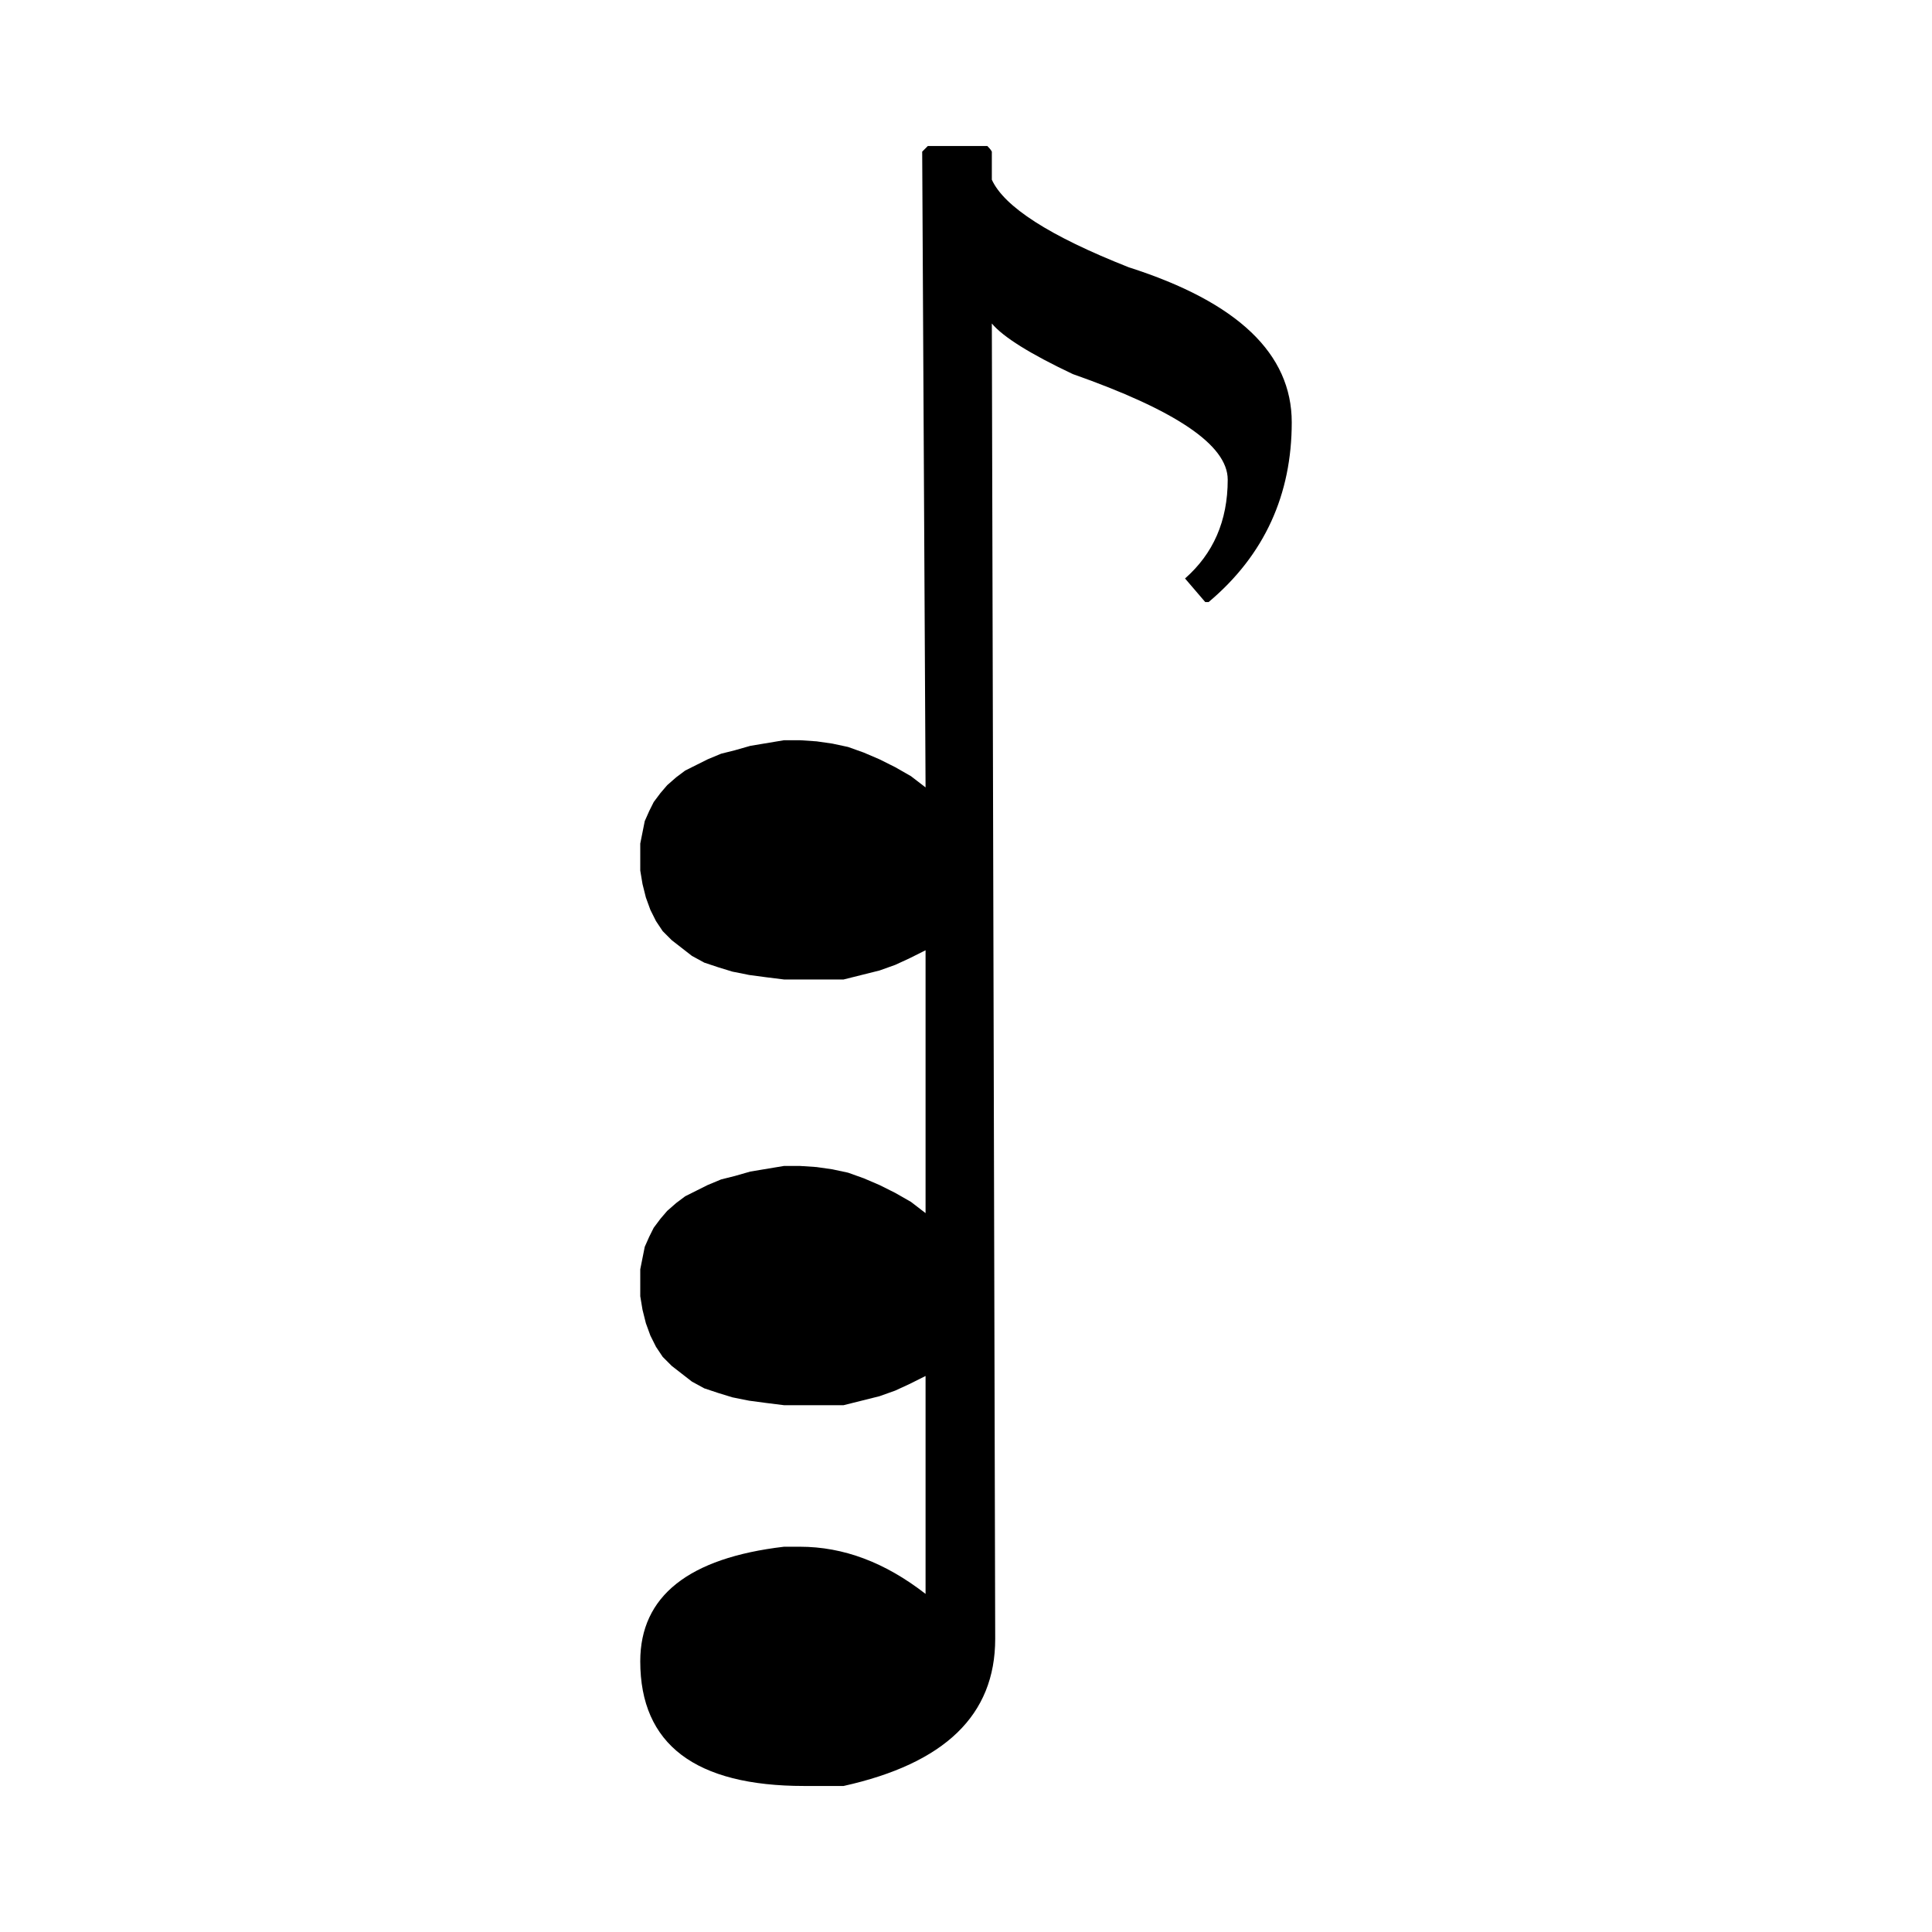
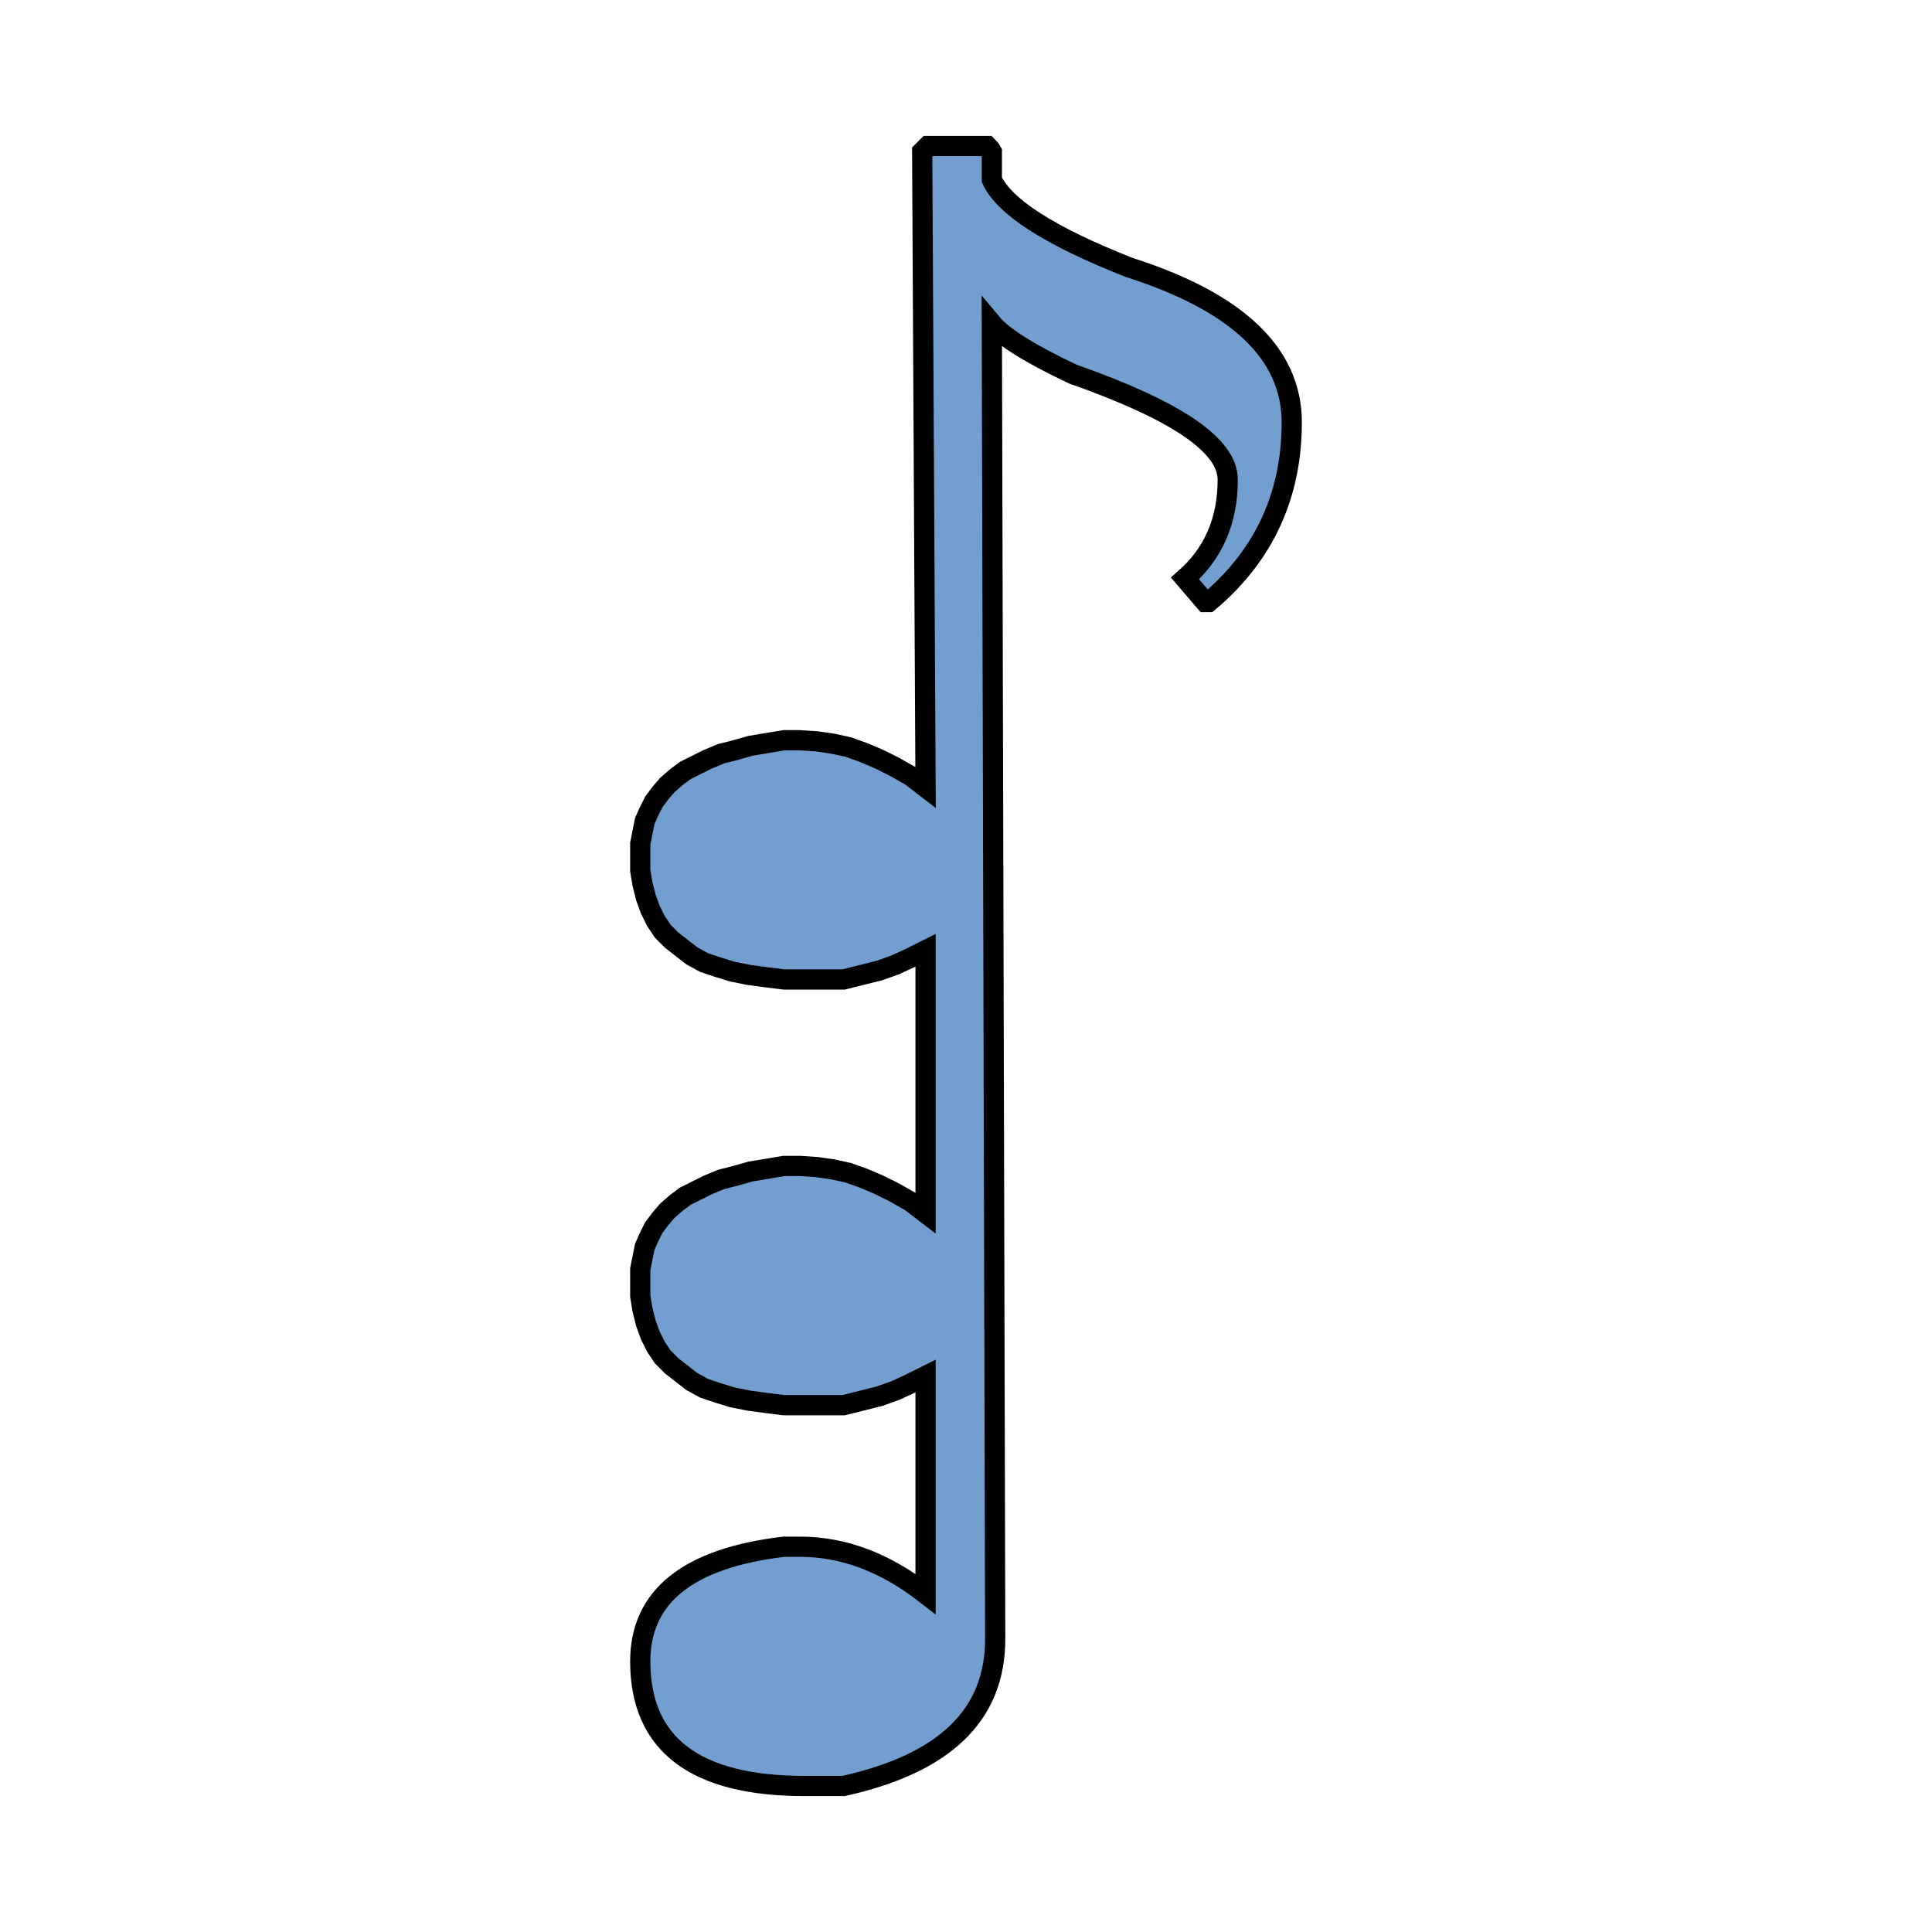
<svg xmlns="http://www.w3.org/2000/svg" xmlns:ns1="http://xml.openoffice.org/svg/export" version="1.2" width="17.2mm" height="17.2mm" viewBox="0 0 1720 1720" preserveAspectRatio="xMidYMid" fill-rule="evenodd" stroke-width="28.222" stroke-linejoin="round" xml:space="preserve">
  <defs class="ClipPathGroup">
    <clipPath id="presentation_clip_path" clipPathUnits="userSpaceOnUse">
      <rect x="0" y="0" width="1720" height="1720" />
    </clipPath>
    <clipPath id="presentation_clip_path_shrink" clipPathUnits="userSpaceOnUse">
      <rect x="1" y="1" width="1717" height="1717" />
    </clipPath>
  </defs>
  <defs class="TextShapeIndex">
    <g ns1:slide="id1" ns1:id-list="id3" />
  </defs>
  <defs class="EmbeddedBulletChars">
    <g id="bullet-char-template-57356" transform="scale(0.0004882812,-0.0004882812)">
      <path d="M 580,1141 L 1163,571 580,0 -4,571 580,1141 Z" />
    </g>
    <g id="bullet-char-template-57354" transform="scale(0.0004882812,-0.0004882812)">
      <path d="M 8,1128 L 1137,1128 1137,0 8,0 8,1128 Z" />
    </g>
    <g id="bullet-char-template-10146" transform="scale(0.0004882812,-0.0004882812)">
      <path d="M 174,0 L 602,739 174,1481 1456,739 174,0 Z M 1358,739 L 309,1346 659,739 1358,739 Z" />
    </g>
    <g id="bullet-char-template-10132" transform="scale(0.0004882812,-0.0004882812)">
      <path d="M 2015,739 L 1276,0 717,0 1260,543 174,543 174,936 1260,936 717,1481 1274,1481 2015,739 Z" />
    </g>
    <g id="bullet-char-template-10007" transform="scale(0.0004882812,-0.0004882812)">
      <path d="M 0,-2 C -7,14 -16,27 -25,37 L 356,567 C 262,823 215,952 215,954 215,979 228,992 255,992 264,992 276,990 289,987 310,991 331,999 354,1012 L 381,999 492,748 772,1049 836,1024 860,1049 C 881,1039 901,1025 922,1006 886,937 835,863 770,784 769,783 710,716 594,584 L 774,223 C 774,196 753,168 711,139 L 727,119 C 717,90 699,76 672,76 641,76 570,178 457,381 L 164,-76 C 142,-110 111,-127 72,-127 30,-127 9,-110 8,-76 1,-67 -2,-52 -2,-32 -2,-23 -1,-13 0,-2 Z" />
    </g>
    <g id="bullet-char-template-10004" transform="scale(0.0004882812,-0.0004882812)">
      <path d="M 285,-33 C 182,-33 111,30 74,156 52,228 41,333 41,471 41,549 55,616 82,672 116,743 169,778 240,778 293,778 328,747 346,684 L 369,508 C 377,444 397,411 428,410 L 1163,1116 C 1174,1127 1196,1133 1229,1133 1271,1133 1292,1118 1292,1087 L 1292,965 C 1292,929 1282,901 1262,881 L 442,47 C 390,-6 338,-33 285,-33 Z" />
    </g>
    <g id="bullet-char-template-9679" transform="scale(0.0004882812,-0.0004882812)">
      <path d="M 813,0 C 632,0 489,54 383,161 276,268 223,411 223,592 223,773 276,916 383,1023 489,1130 632,1184 813,1184 992,1184 1136,1130 1245,1023 1353,916 1407,772 1407,592 1407,412 1353,268 1245,161 1136,54 992,0 813,0 Z" />
    </g>
    <g id="bullet-char-template-8226" transform="scale(0.0004882812,-0.0004882812)">
      <path d="M 346,457 C 273,457 209,483 155,535 101,586 74,649 74,723 74,796 101,859 155,911 209,963 273,989 346,989 419,989 480,963 531,910 582,859 608,796 608,723 608,648 583,586 532,535 482,483 420,457 346,457 Z" />
    </g>
    <g id="bullet-char-template-8211" transform="scale(0.0004882812,-0.0004882812)">
      <path d="M -4,459 L 1135,459 1135,606 -4,606 -4,459 Z" />
    </g>
    <g id="bullet-char-template-61548" transform="scale(0.0004882812,-0.0004882812)">
      <path d="M 173,740 C 173,903 231,1043 346,1159 462,1274 601,1332 765,1332 928,1332 1067,1274 1183,1159 1299,1043 1357,903 1357,740 1357,577 1299,437 1183,322 1067,206 928,148 765,148 601,148 462,206 346,322 231,437 173,577 173,740 Z" />
    </g>
  </defs>
  <g>
    <g id="id2" class="Master_Slide">
      <g id="bg-id2" class="Background" />
      <g id="bo-id2" class="BackgroundObjects" />
    </g>
  </g>
  <g class="SlideGroup">
    <g>
      <g id="container-id1">
        <g id="id1" class="Slide" clip-path="url(#presentation_clip_path)">
          <g class="Page">
            <g class="com.sun.star.drawing.ClosedBezierShape">
              <g id="id3">
-                 <rect class="BoundingBox" stroke="none" fill="none" x="570" y="130" width="581" height="1461" />
-                 <path fill="rgb(0,0,0)" stroke="none" d="M 826,130 L 879,130 C 880,131 882,133 883,135 L 883,160 C 894,184 934,210 1005,238 1102,269 1150,315 1150,376 1150,440 1126,494 1076,536 L 1073,536 1055,515 C 1080,493 1093,464 1093,427 1093,396 1046,365 955,333 917,315 893,300 883,288 L 886,1459 C 886,1527 841,1570 751,1590 L 716,1590 C 619,1590 570,1553 570,1479 570,1421 613,1387 698,1377 L 712,1377 C 751,1377 788,1391 824,1419 L 824,1225 822,1226 810,1232 797,1238 783,1243 751,1251 716,1251 698,1251 682,1249 667,1247 652,1244 639,1240 627,1236 616,1230 607,1223 598,1216 590,1208 584,1199 579,1189 575,1178 572,1166 570,1154 570,1140 570,1130 572,1120 574,1110 578,1101 582,1093 588,1085 594,1078 602,1071 610,1065 620,1060 630,1055 642,1050 654,1047 668,1043 698,1038 712,1038 727,1039 741,1041 755,1044 769,1049 783,1055 797,1062 811,1070 824,1080 824,846 822,847 810,853 797,859 783,864 751,872 716,872 698,872 682,870 667,868 652,865 639,861 627,857 616,851 607,844 598,837 590,829 584,820 579,810 575,799 572,787 570,775 570,761 570,751 572,741 574,731 578,722 582,714 588,706 594,699 602,692 610,686 620,681 630,676 642,671 654,668 668,664 698,659 712,659 727,660 741,662 755,665 769,670 783,676 797,683 811,691 824,701 821,135 826,130 Z" />
+                 <rect class="BoundingBox" stroke="none" fill="none" x="561" y="121" width="599" height="1479" />
+                 <path fill="rgb(114,159,207)" stroke="none" d="M 826,130 L 879,130 C 880,131 882,133 883,135 L 883,160 C 894,184 934,210 1005,238 1102,269 1150,315 1150,376 1150,440 1126,494 1076,536 L 1073,536 1055,515 C 1080,493 1093,464 1093,427 1093,396 1046,365 955,333 917,315 893,300 883,288 L 886,1459 C 886,1527 841,1570 751,1590 L 716,1590 C 619,1590 570,1553 570,1479 570,1421 613,1387 698,1377 L 712,1377 C 751,1377 788,1391 824,1419 L 824,1225 822,1226 810,1232 797,1238 783,1243 751,1251 716,1251 698,1251 682,1249 667,1247 652,1244 639,1240 627,1236 616,1230 607,1223 598,1216 590,1208 584,1199 579,1189 575,1178 572,1166 570,1154 570,1140 570,1130 572,1120 574,1110 578,1101 582,1093 588,1085 594,1078 602,1071 610,1065 620,1060 630,1055 642,1050 654,1047 668,1043 698,1038 712,1038 727,1039 741,1041 755,1044 769,1049 783,1055 797,1062 811,1070 824,1080 824,846 822,847 810,853 797,859 783,864 751,872 716,872 698,872 682,870 667,868 652,865 639,861 627,857 616,851 607,844 598,837 590,829 584,820 579,810 575,799 572,787 570,775 570,761 570,751 572,741 574,731 578,722 582,714 588,706 594,699 602,692 610,686 620,681 630,676 642,671 654,668 668,664 698,659 712,659 727,660 741,662 755,665 769,670 783,676 797,683 811,691 824,701 821,135 826,130 Z" />
+                 <path fill="none" stroke="rgb(0,0,0)" stroke-width="18" stroke-linejoin="miter" stroke-linecap="round" d="M 826,130 L 879,130 C 880,131 882,133 883,135 L 883,160 C 894,184 934,210 1005,238 1102,269 1150,315 1150,376 1150,440 1126,494 1076,536 L 1073,536 1055,515 C 1080,493 1093,464 1093,427 1093,396 1046,365 955,333 917,315 893,300 883,288 L 886,1459 C 886,1527 841,1570 751,1590 L 716,1590 C 619,1590 570,1553 570,1479 570,1421 613,1387 698,1377 L 712,1377 C 751,1377 788,1391 824,1419 L 824,1225 822,1226 810,1232 797,1238 783,1243 751,1251 716,1251 698,1251 682,1249 667,1247 652,1244 639,1240 627,1236 616,1230 607,1223 598,1216 590,1208 584,1199 579,1189 575,1178 572,1166 570,1154 570,1140 570,1130 572,1120 574,1110 578,1101 582,1093 588,1085 594,1078 602,1071 610,1065 620,1060 630,1055 642,1050 654,1047 668,1043 698,1038 712,1038 727,1039 741,1041 755,1044 769,1049 783,1055 797,1062 811,1070 824,1080 824,846 822,847 810,853 797,859 783,864 751,872 716,872 698,872 682,870 667,868 652,865 639,861 627,857 616,851 607,844 598,837 590,829 584,820 579,810 575,799 572,787 570,775 570,761 570,751 572,741 574,731 578,722 582,714 588,706 594,699 602,692 610,686 620,681 630,676 642,671 654,668 668,664 698,659 712,659 727,660 741,662 755,665 769,670 783,676 797,683 811,691 824,701 821,135 826,130 Z" />
              </g>
            </g>
          </g>
        </g>
      </g>
    </g>
  </g>
</svg>
